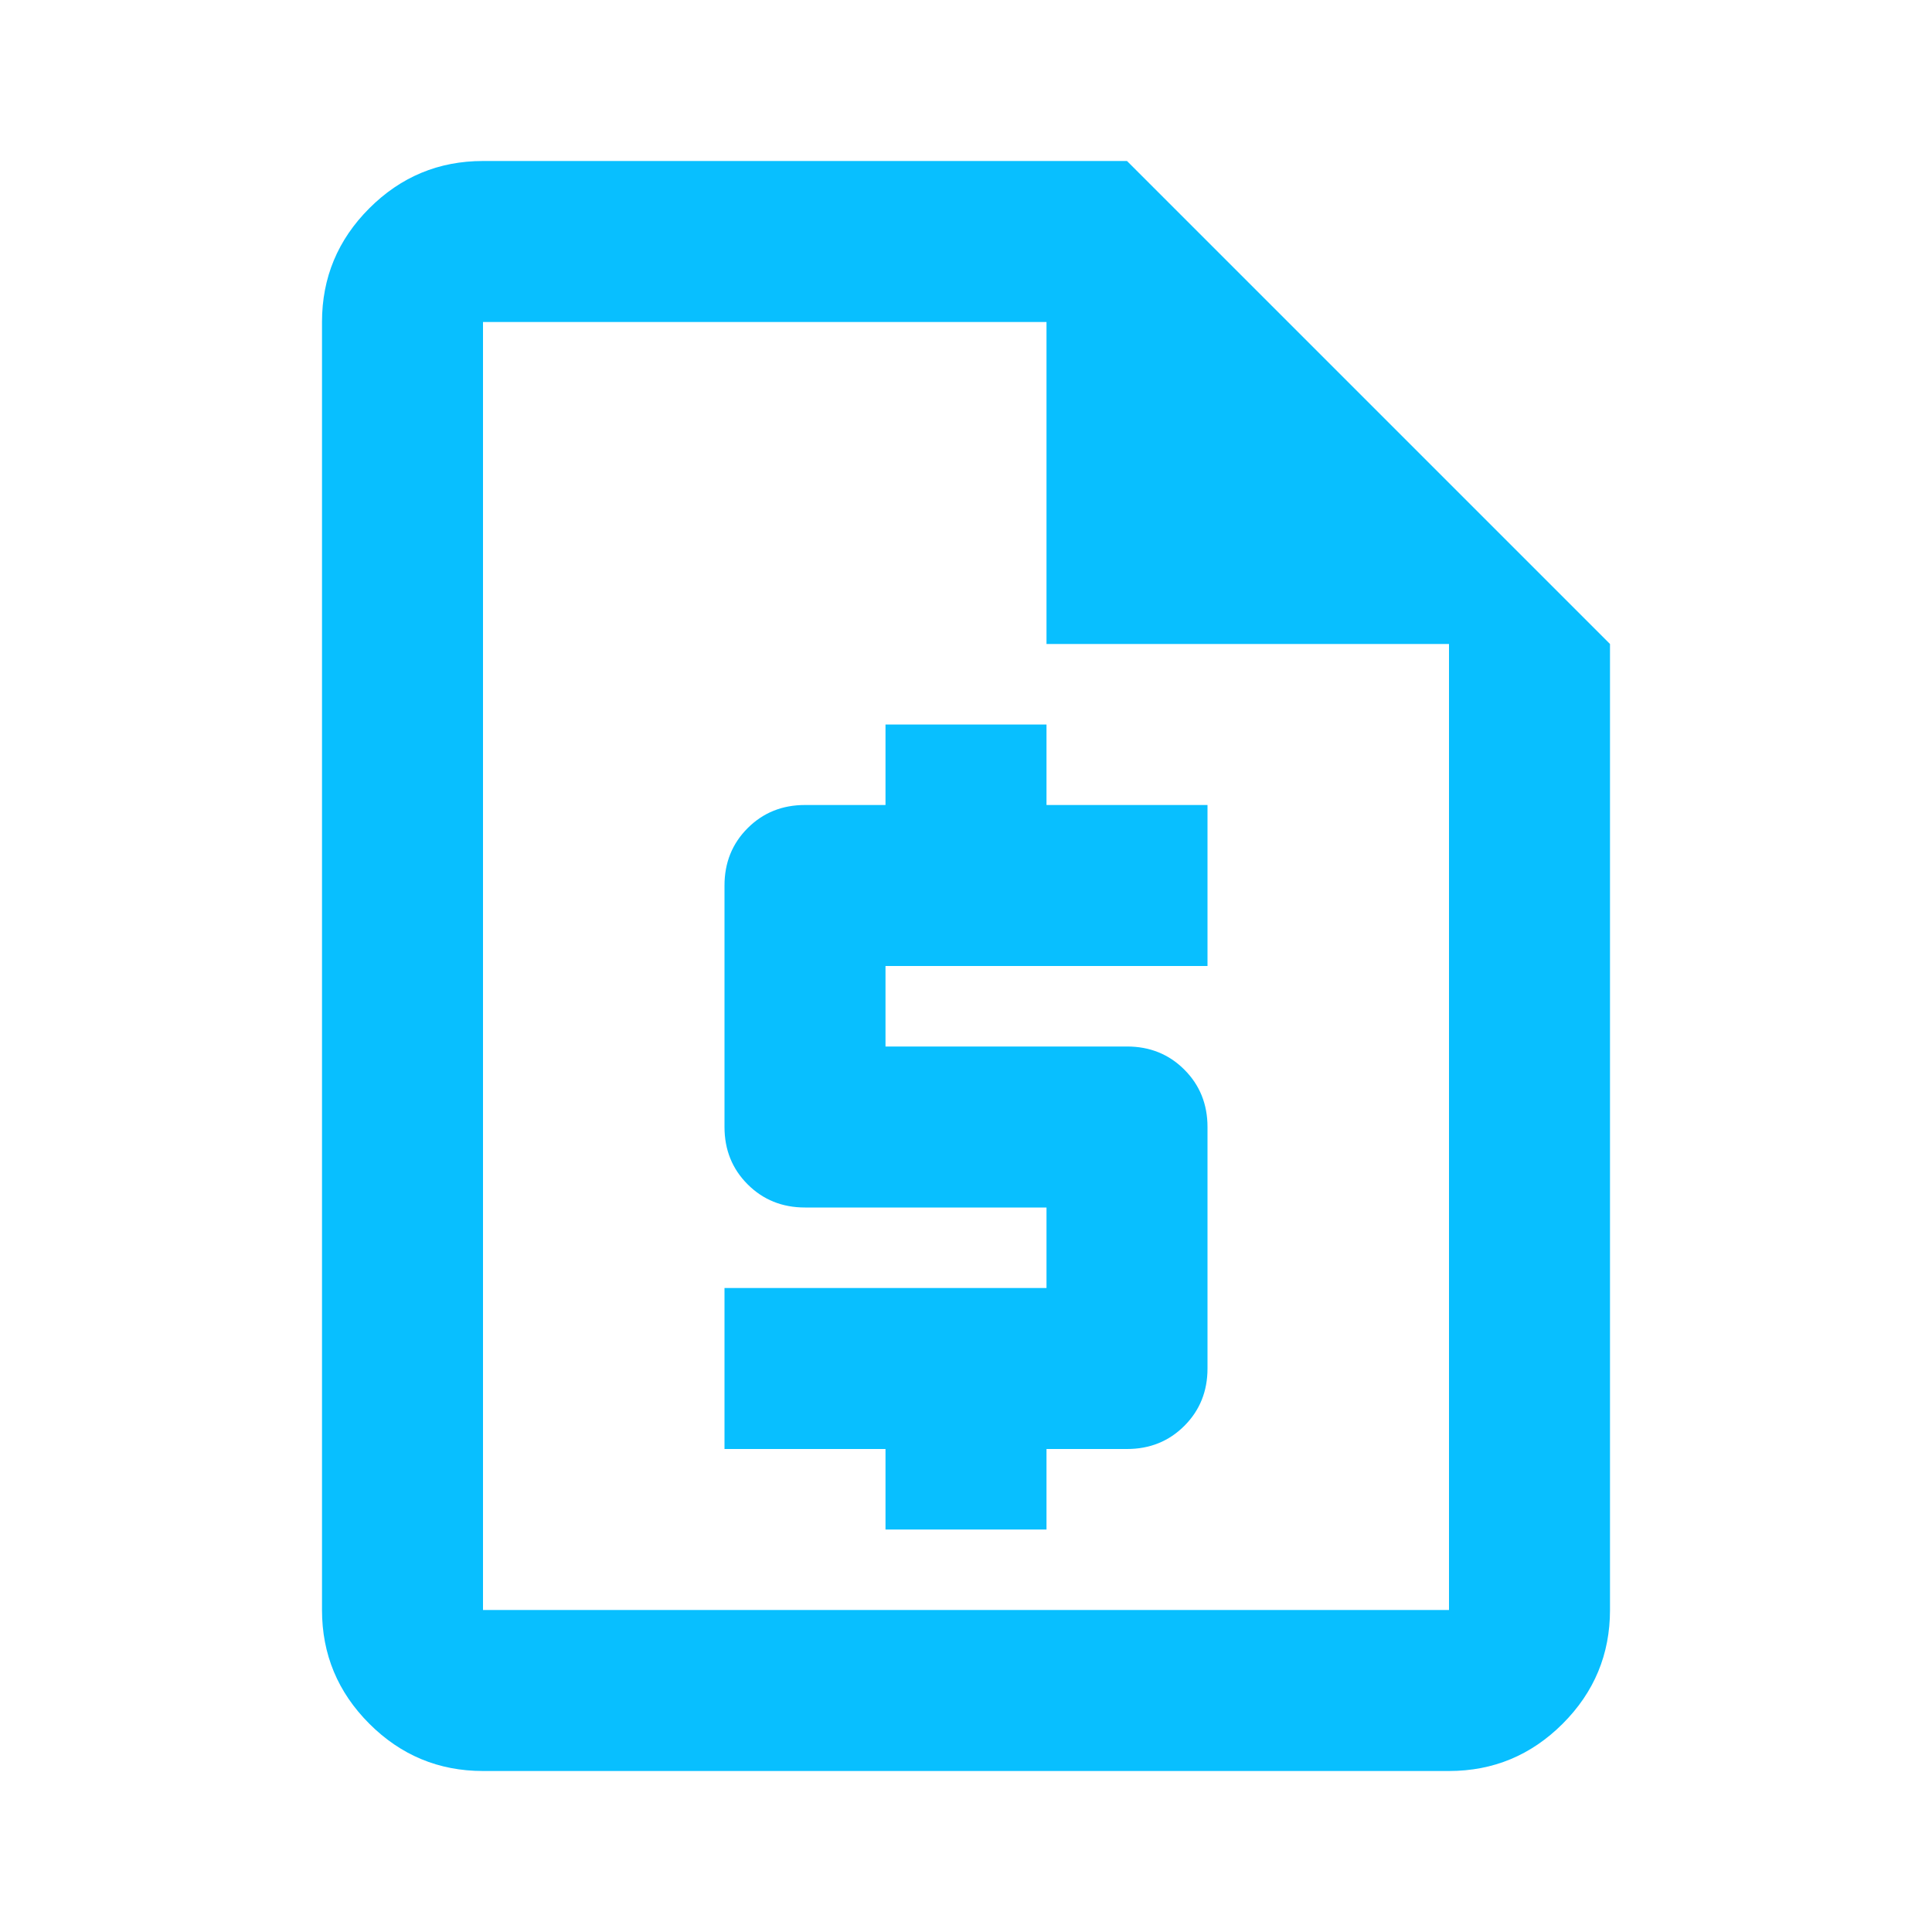
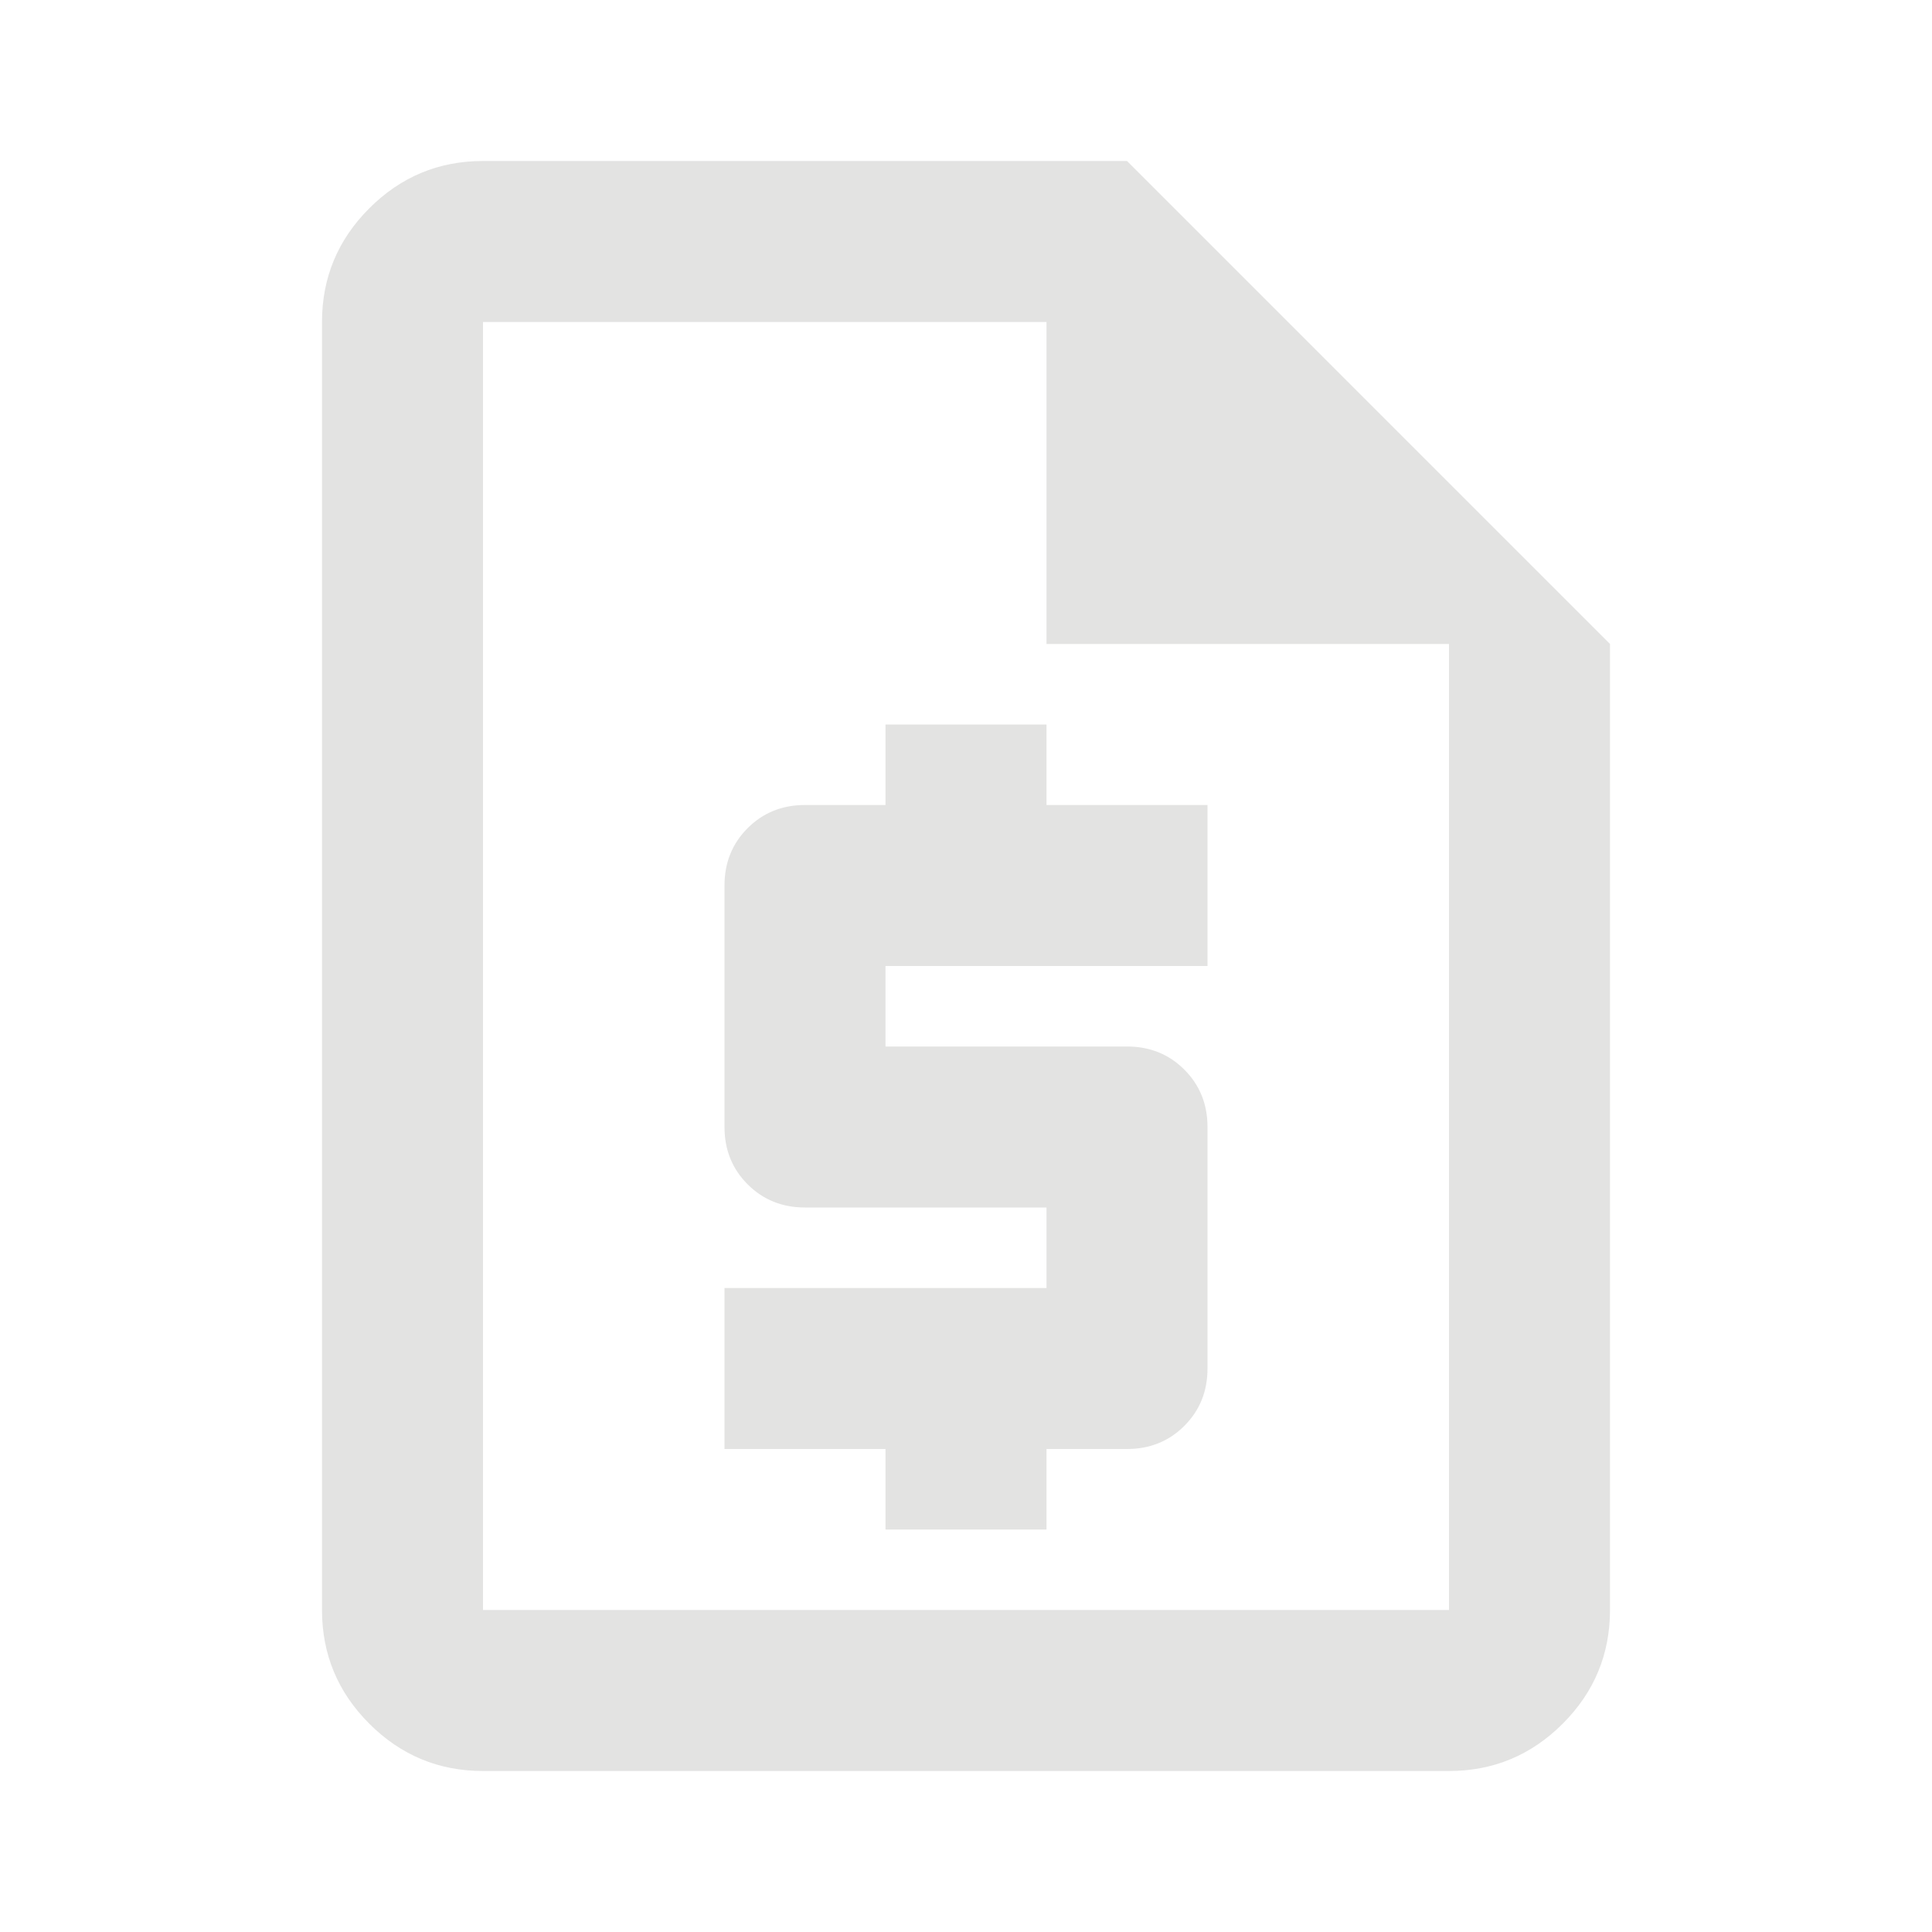
- <svg xmlns="http://www.w3.org/2000/svg" height="24px" viewBox="0 -960 960 960" width="24px" fill="#08bfff">
+ <svg xmlns="http://www.w3.org/2000/svg" height="24px" viewBox="0 -960 960 960" width="24px" fill="#E3E3E2">
  <path d="M440-200h80v-40h40q17 0 28.5-11.5T600-280v-120q0-17-11.5-28.5T560-440H440v-40h160v-80h-80v-40h-80v40h-40q-17 0-28.5 11.5T360-520v120q0 17 11.5 28.5T400-360h120v40H360v80h80v40ZM240-80q-33 0-56.5-23.5T160-160v-640q0-33 23.5-56.5T240-880h320l240 240v480q0 33-23.5 56.5T720-80H240Zm280-560v-160H240v640h480v-480H520ZM240-800v160-160 640-640Z" />
</svg>
